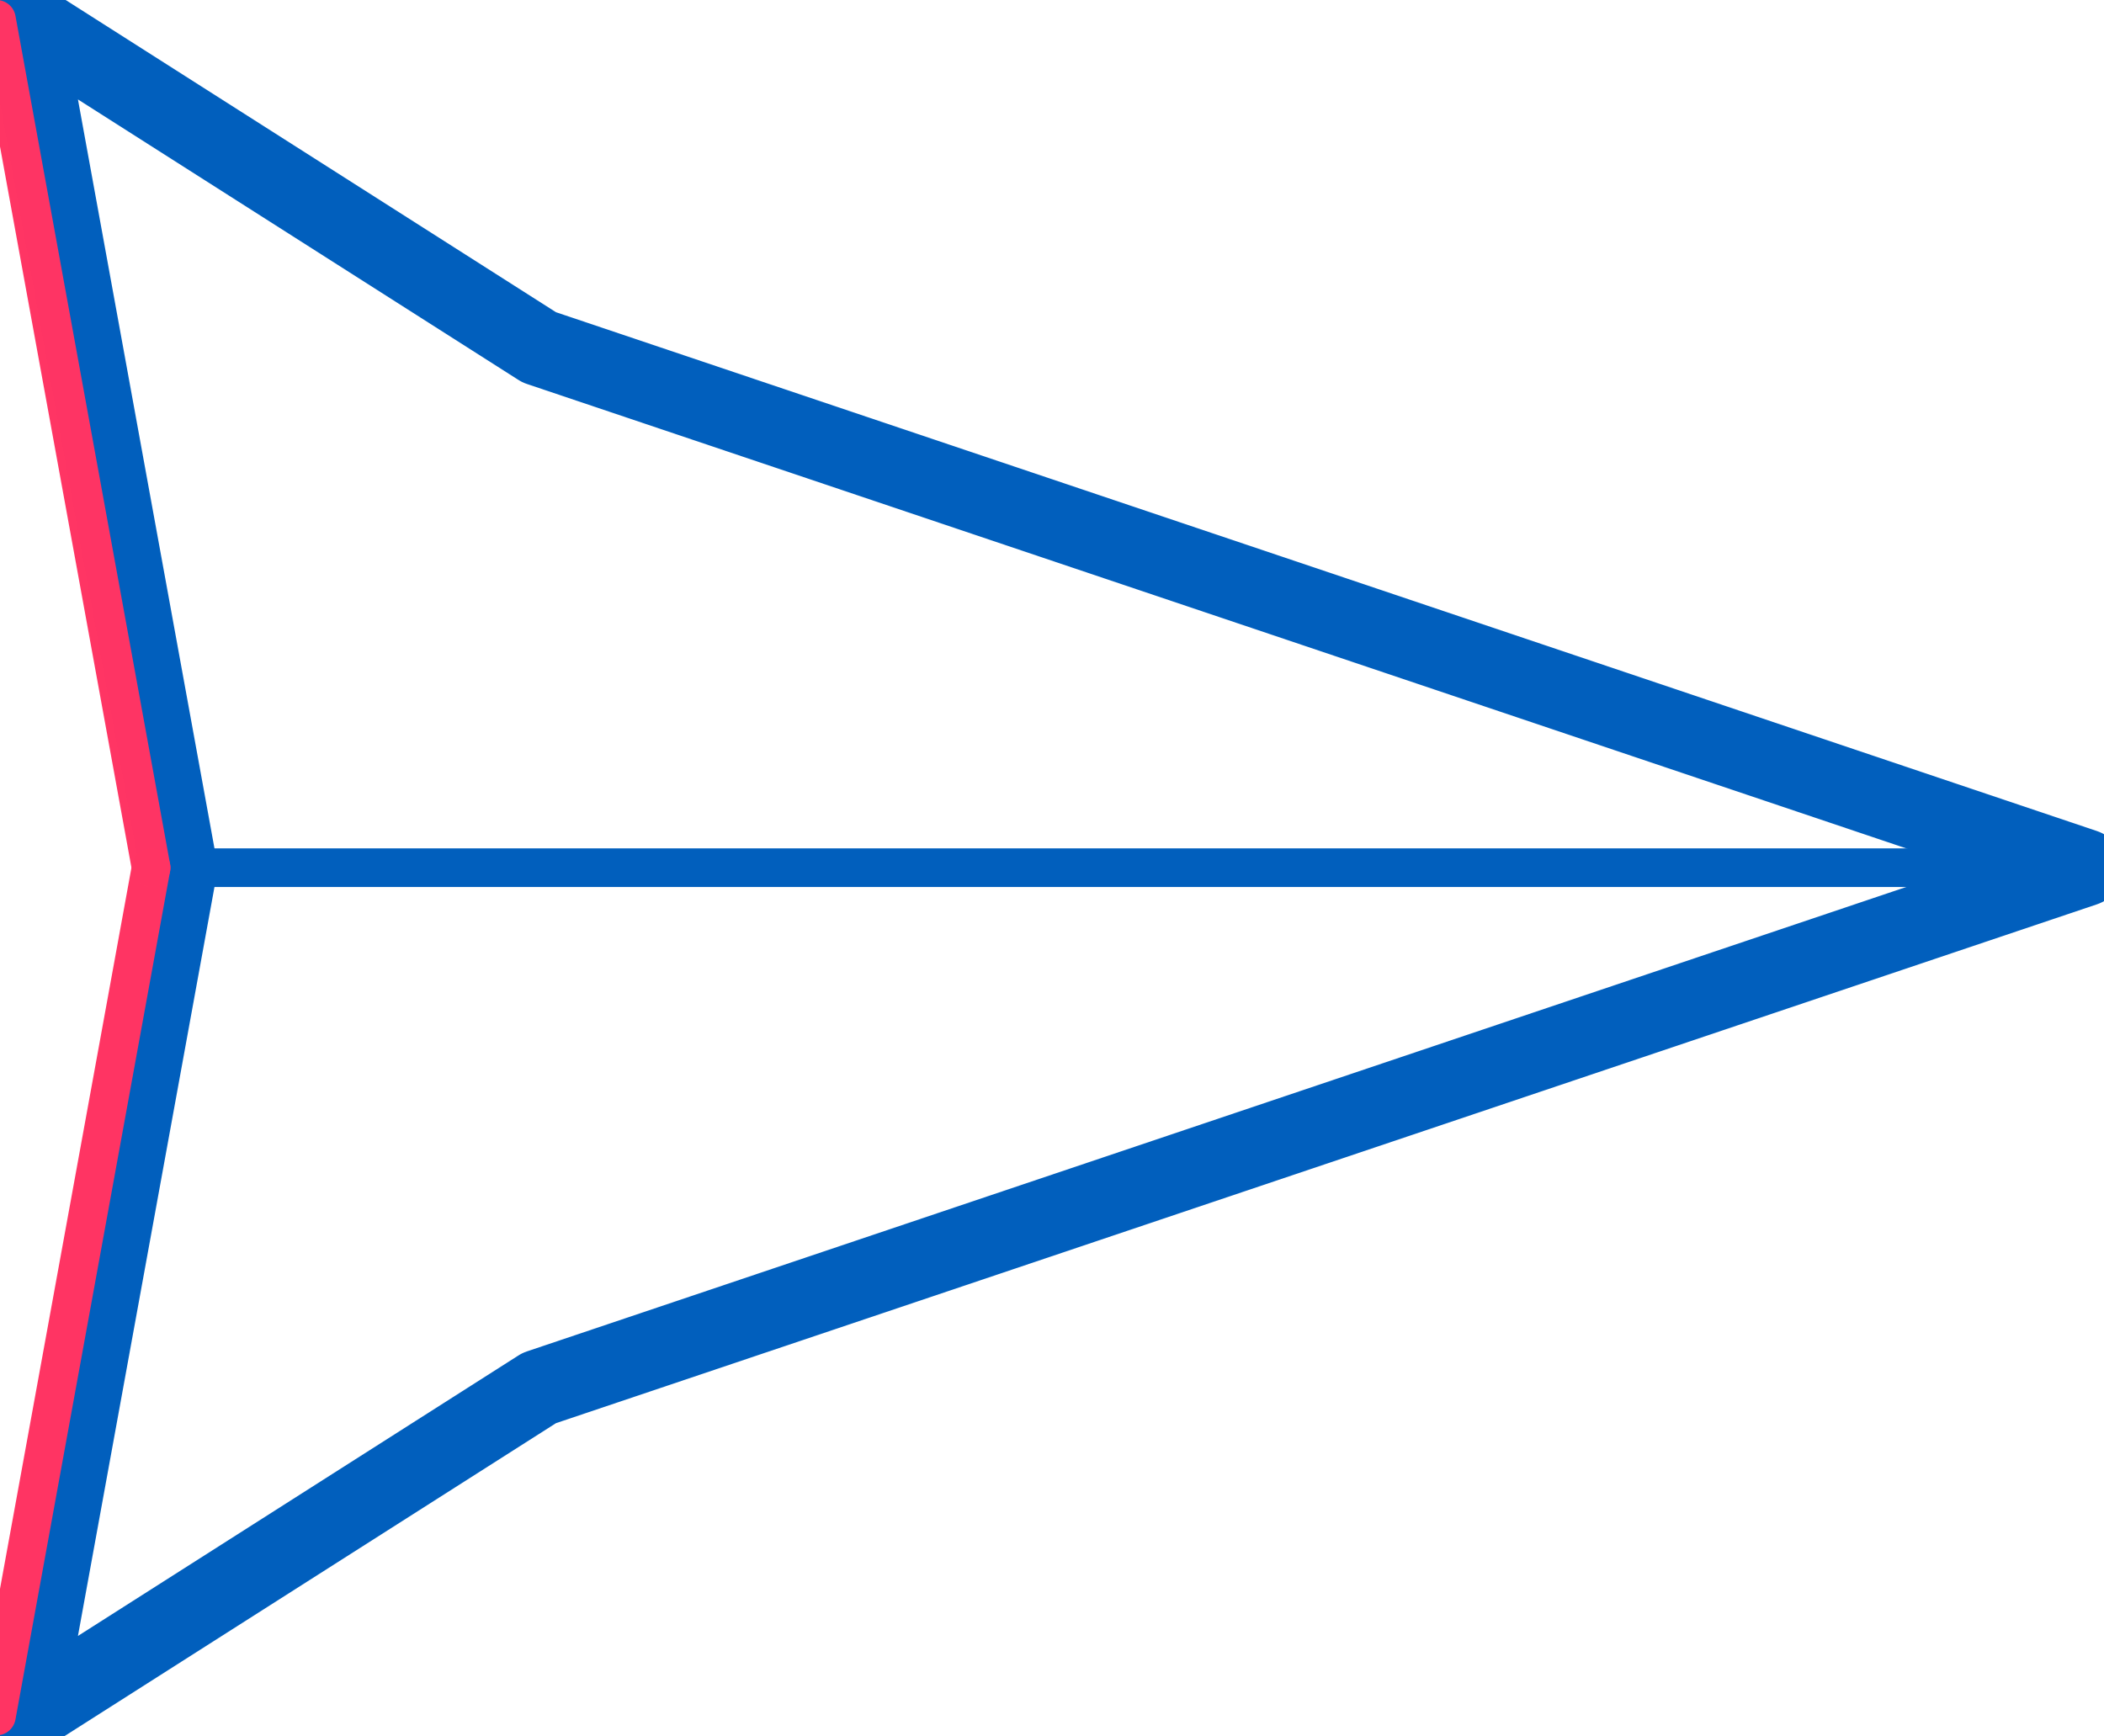
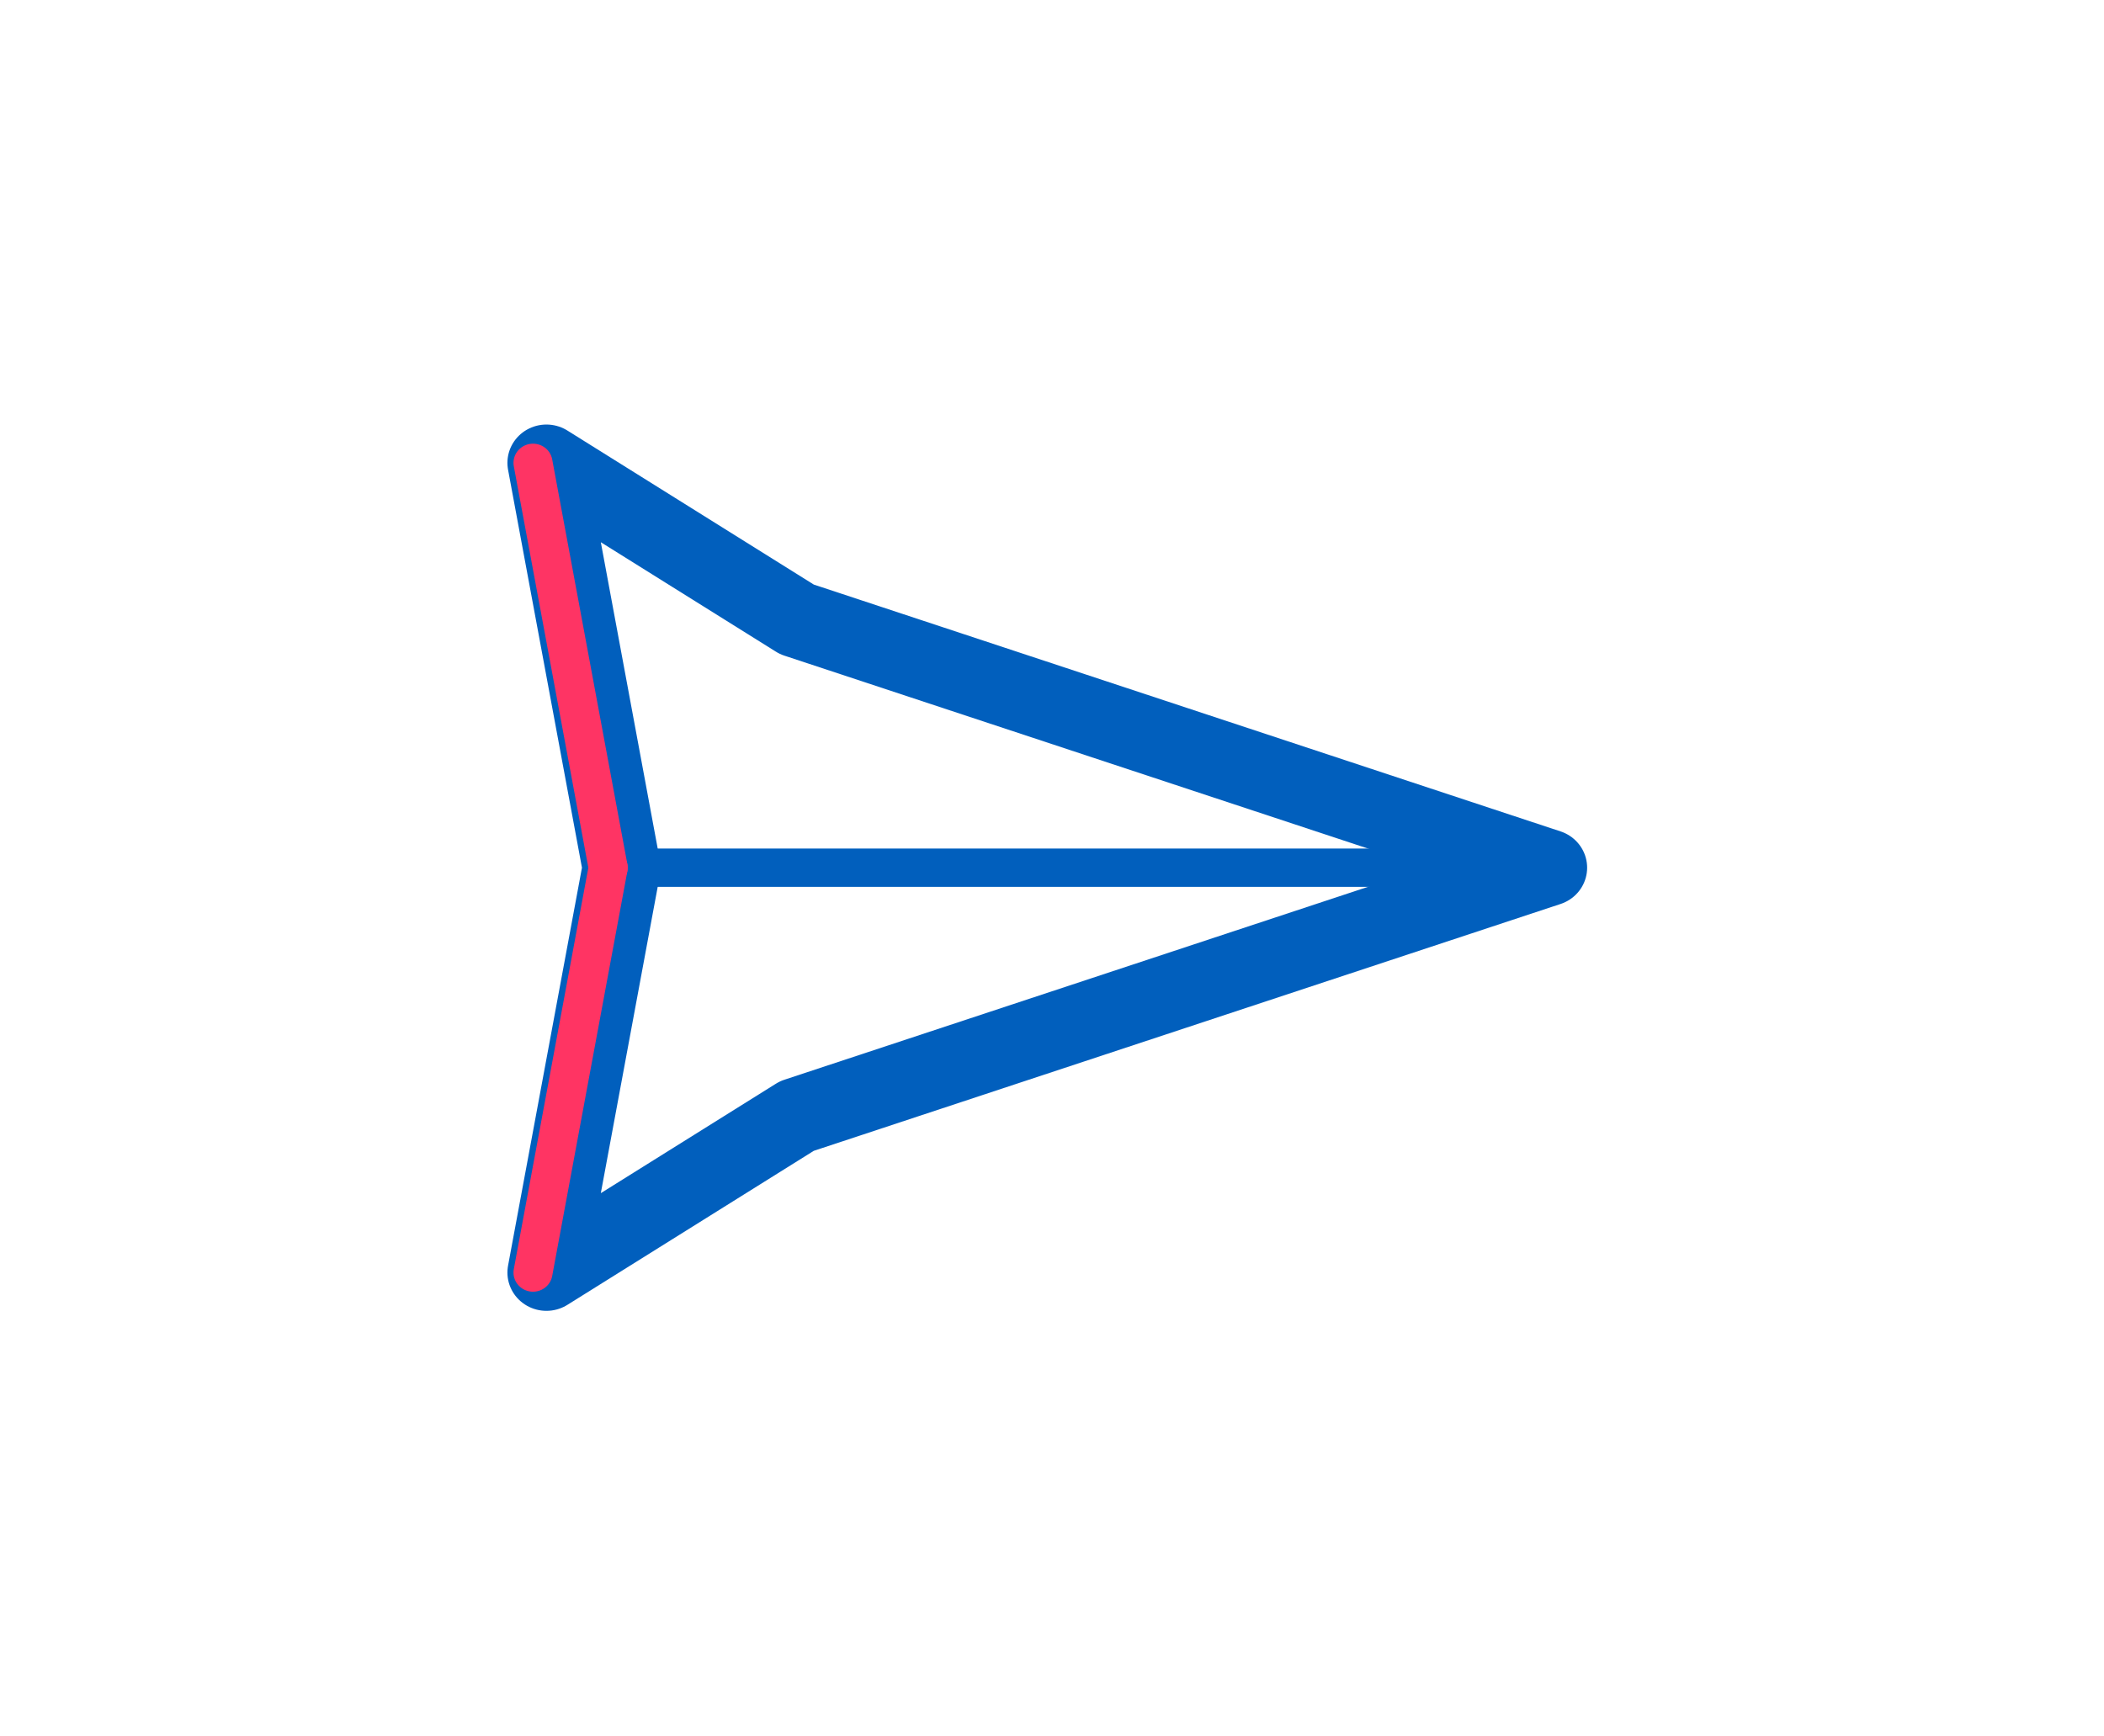
<svg xmlns="http://www.w3.org/2000/svg" width="28.802mm" height="23.759mm" viewBox="0 0 28.802 23.759" version="1.1" id="svg8">
  <defs id="defs2" />
  <g id="layer1" style="opacity:0.996" transform="translate(-57.8666,-37.58855)">
-     <path id="path845" style="fill:none;stroke:#005ebd;stroke-width:1.058;stroke-linecap:round;stroke-linejoin:round;stroke-miterlimit:10;stroke-dasharray:none;stroke-opacity:1" d="m 86.404,49.468 c -7.681,2.586 -13.611,4.583 -21.156,7.124 l -7.052,4.491 2.117,-11.615 -2.117,-11.615 7.052,4.491 c 7.052,2.375 14.104,4.749 21.156,7.124 z" />
-     <path style="fill:none;stroke:#005ebd;stroke-width:0.529;stroke-linecap:butt;stroke-linejoin:miter;stroke-miterlimit:4;stroke-dasharray:none;stroke-opacity:1" d="M 60.312,49.468 H 86.404" id="path848" />
-     <path style="fill:#00ffff;stroke:#ff3362;stroke-width:0.529;stroke-linecap:round;stroke-linejoin:miter;stroke-miterlimit:4;stroke-dasharray:none;stroke-opacity:1" d="M 59.935,49.468 57.818,61.083" id="path850" />
-     <path style="opacity:0.996;fill:#00ffff;stroke:#ff3362;stroke-width:0.529;stroke-linecap:round;stroke-linejoin:miter;stroke-miterlimit:4;stroke-dasharray:none;stroke-opacity:1" d="m 57.818,37.853 2.117,11.615" id="path850-1" />
+     <g id="g17163" transform="matrix(0.4861182,0,0,0.4772231,37.05658,25.86076)" style="stroke-width:2.076">
+       <path id="path845" style="fill:none;stroke:#005ebd;stroke-width:2.197;stroke-linecap:round;stroke-linejoin:round;stroke-miterlimit:10;stroke-dasharray:none;stroke-opacity:1" d="m 86.404,49.468 c -7.681,2.586 -13.611,4.583 -21.156,7.124 l -7.052,4.491 2.117,-11.615 -2.117,-11.615 7.052,4.491 c 7.052,2.375 14.104,4.749 21.156,7.124 z" />
+       <path style="fill:none;stroke:#005ebd;stroke-width:1.099;stroke-linecap:butt;stroke-linejoin:miter;stroke-miterlimit:4;stroke-dasharray:none;stroke-opacity:1" d="M 60.312,49.468 H 86.404" id="path848" />
+       <path style="fill:#00ffff;stroke:#ff3362;stroke-width:1.099;stroke-linecap:round;stroke-linejoin:miter;stroke-miterlimit:4;stroke-dasharray:none;stroke-opacity:1" d="M 59.935,49.468 57.818,61.083" id="path850" />
+       <path style="opacity:0.996;fill:#00ffff;stroke:#ff3362;stroke-width:1.099;stroke-linecap:round;stroke-linejoin:miter;stroke-miterlimit:4;stroke-dasharray:none;stroke-opacity:1" d="m 57.818,37.853 2.117,11.615" id="path850-1" />
+     </g>
  </g>
</svg>
